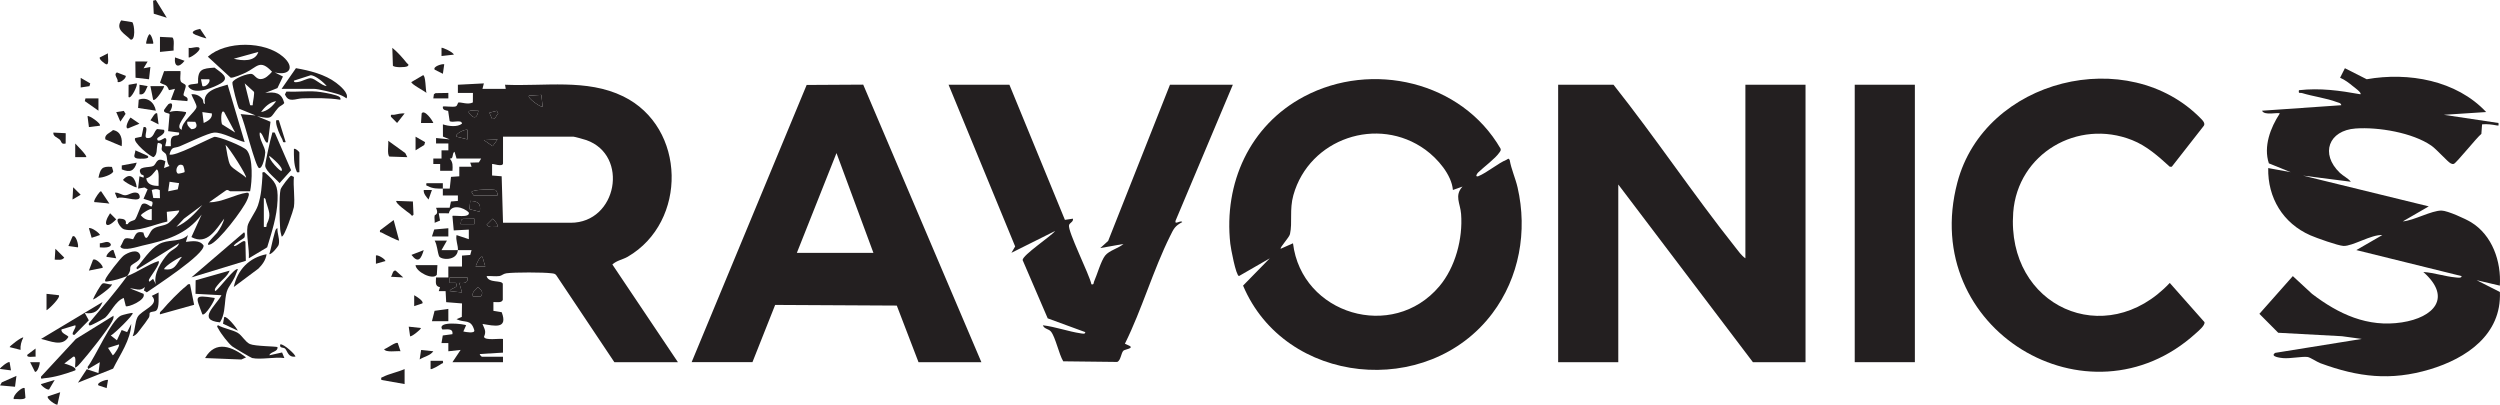
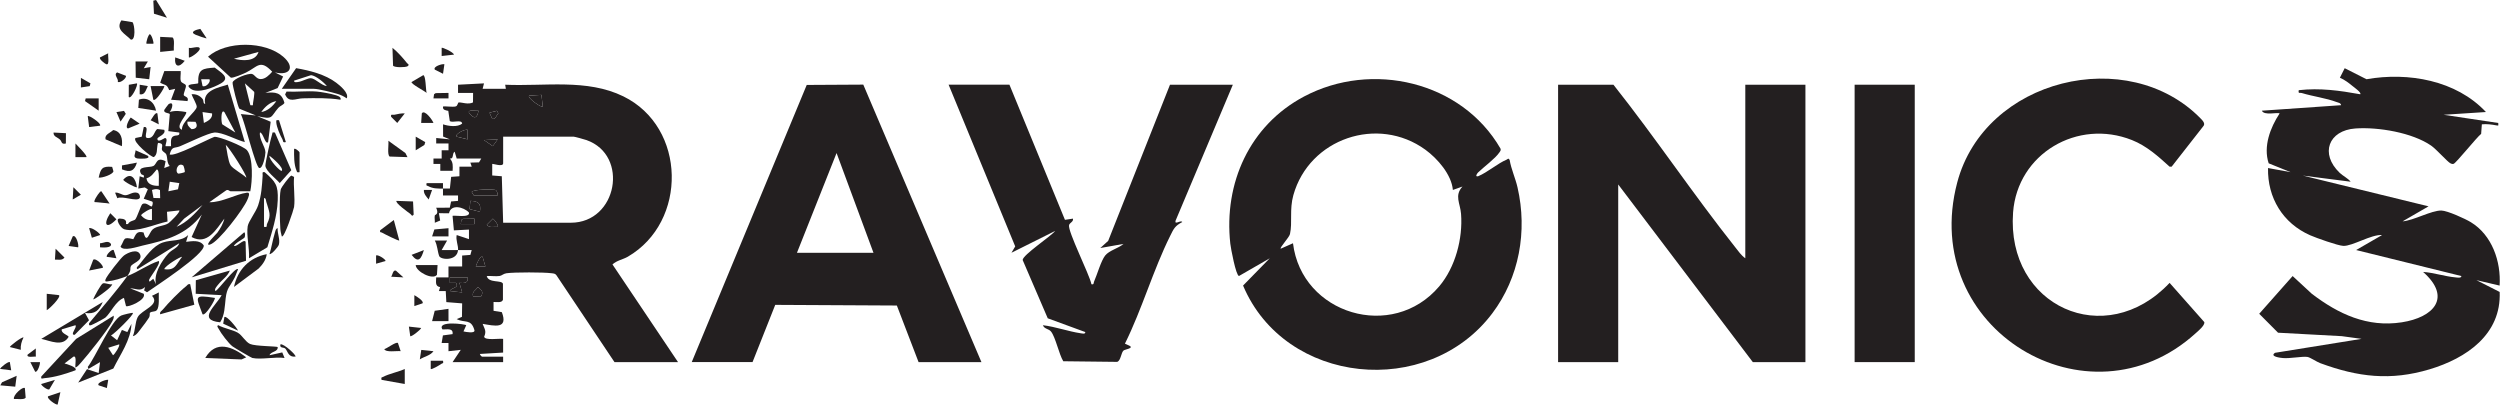
- <svg xmlns="http://www.w3.org/2000/svg" id="Layer_2" data-name="Layer 2" viewBox="0 0 1829.16 296.08">
+ <svg xmlns="http://www.w3.org/2000/svg" id="Layer_2" data-name="Layer 2" width="1829" height="296" viewBox="0 0 1829.16 296.08">
  <defs>
    <style>
      .cls-1 {
        fill: #231f20;
      }
    </style>
  </defs>
  <g id="Layer_3" data-name="Layer 3" fill="#231f20">
    <path d="M1277.04,188.99V61.99h44v203h-38.5l-98.5-130v130h-44V61.99h40.5c30.75,38.78,58.34,80.15,89.1,118.9,2.19,2.76,4.5,6.14,7.4,8.1Z" />
    <path d="M1081.38,126.32c-.39.38-2.55,3.29.14,2.66,6.92-2.89,14.25-9.38,20.87-12.16,1.08-.45.99-1.38,2.18.14,1.17,6.95,4.23,13.38,5.79,20.21,7.35,32.02,1.28,65.9-18.49,92.15-47.27,62.74-151.64,52.51-182.36-20.35l19.53-19.97-22.51,12.97c-2.24-.16-6.01-20.37-6.36-23.61-4.9-44.3,14.13-86.63,53.99-107.75,49.55-26.25,115.25-11.13,143.73,38.12.48,1.23-.17,1.87-.79,2.8-3.05,4.54-11.55,10.72-15.73,14.79ZM1063.04,139c-.97-11.21-11.23-22.97-20.09-29.42-34.81-25.32-85.03-8.2-96.63,33.2-2.99,10.69-.57,19.9-2.49,28.51-.57,2.53-7.64,9.89-6.78,10.71l8.99-3.99c6.32,51.92,72.79,71.97,107.03,31.52,11.74-13.87,17.35-34.94,15.96-53.01-.6-7.79-5.05-13.34,1.03-20.01l-7.01,2.49Z" />
    <path d="M1819.04,81.98l-30.99,2.02,39.99,5.99c-.05,1.69.67,2.13-1.26,1.78-3.68-.68-6.99-1.14-10.74-.79l-.51,6.99c-3.21,2.42-18.38,21.46-20.16,21.93-.99.26-1.46,0-2.3-.38-2.05-.94-10.21-10.23-14.11-12.94-13.76-9.55-38.83-13.74-55.4-12.57-19.72,1.39-26.19,18.45-11.53,32.49,2.3,2.2,6.03,3.96,8.01,6.48l-35.01-4.49,92.01,22.51-18.99,10.98c7.94-.56,21.1-8.05,28.38-7.91,4.42.09,17.4,5.99,21.53,8.51,15.55,9.46,22.21,28.75,21.08,46.41l-16.99-3.99,17.04,8.65c1.29,31.16-24.48,48.58-51.28,56.61-28.61,8.56-52.35,5.69-80.03-4.5-2.69-.99-7.39-4.29-9.45-4.57-3.92-.52-12.47,1.27-17.82.84-1.94-.16-10.03-1.14-5.78-3.86l63.31-10.19-14.5-1.98-46.65-2.53-13.77-13.85,24.46-27.61,14,12.95c19.47,14.88,40.74,24.79,65.85,20.91,23.29-3.59,36.92-18.05,15.62-36.87,7.68.49,15.99,3.31,23.52,3.97,1.09.1,4.65.8,4.47-.97l-76.99-19.02,19-10.98c-7.89-.6-21.81,8.25-28.41,7.94-4.01-.19-19.89-5.86-24.26-7.78-20.02-8.82-31.27-27.48-30.81-49.19l16.48,3.01-16.01-6.47c-4.06-12.29,1.13-26.07,8.01-36.51-1.44-1.04-11.36,1.81-12.99-2l57.99-4.02c-.28-1.69-1.95-1.79-3.22-2.27-7.65-2.91-17.47-4.16-25.45-6.6-1.63-.5-2.82.81-2.33-2.12,15.55-1.74,29.72.25,44.99,2.99,1.19-1.1-4.56-5.14-5.54-5.95-2.8-2.31-5.97-4.72-9.34-6.15l3.52-6.97,15.95,8.07c30.53-5.38,65.63.74,87.41,24Z" />
    <path d="M324.04,137.99c1.67-.01,3.34.02,5.01,0l.93-8.57,6.07-.43v-7.01s8.99,0,8.99,0l-1-2.98,6.33-.18,1.67-2.83h-18l-1.49-5c-2.14,1.45-.36,5.36-3.47,5.04,2.44,2.72,2.16,5.49,1.97,8.96h-9.01s.01-5.01.01-5.01h-5.01s0-3.99,0-3.99h6.01s-.01-6.01-.01-6.01h5.01s0-5,0-5h-9.01s.01-3.99.01-3.99l9.99.99-4.95-2.03-.04-8.96c3.93,1.31,10.59,2.24,13.98-.52-.29-3.41-7.06-.25-9.05-1.92l-1.09-7.43c-1.71-.38-4.3-.5-3.85-3.13.62-.54,7.32.58,9.38-.14,1.47-.52,1.33-2.84,2.19-2.9,2.12-.15,6.94,1.8,10.36,0l.06-6.95h-11.01s0-6,0-6l19-.99-1,3.99h17l-.5-3c28.8,1.31,59.73-4.57,86.49,8.52,46.25,22.63,47.06,91.85,3.32,117.3-3.69,2.14-8.07,2.71-11.29,5.69l47.98,71.5h-46.5l-42.46-63.54c-.89-1.33-2.09-1.32-3.49-1.51-5.85-.79-27.3-.82-33.1,0-2.23.31-3.43,1.77-5,2-3.01.45-6.38-.2-9.45.06,1.42,5.43,10.88,2.67,11.86,5.63v11.72c-.82,2.51-4.71,1.51-6.87,1.63v6.44s6.07,1,6.07,1c4.78,12.66-5.39,10-14.06,8.57,1.39,3.67,3,5.25,1.1,9.42.64,2.91,11.17,1.09,13.9,1.57v10.01s-17,1.01-17,1.01c-.07.64,1.33,1.99,1.5,1.99h15.5v4h-37l6-8.99-8.99,1v-6.01s-5.01,0-5.01,0l.94-5.56,7.07-.94c.65-4.89-4.61-3.18-7.5-3.49-3.97-6.55,16.88-3.86,17.49-3l-2.01,4.51c1.55.38,8.78,1.77,7.99-.98-2.48-8.57-7.08-4.98-12.97-8.04l3.86-1.64.14-9.86-11.57-.93-.43-8.07h-5s.89-2.89.89-2.89c-3.91-.65-2.91-3.93-2.9-7.11h9.01s-.01-8-.01-8h10.01s-.01-8-.01-8l6.03-.47.97-3.52c-3.32-.05-6.67.05-10,0-.63,8.17-12.76,7.23-13.81,4.31-1.26-3.48-1.28-7.89-3.18-11.31h8.99s-3.99,6.98-3.99,6.98c3.99.07,8.01-.06,12,0,.26-3.41-1.8-7.3-.99-11l8.98,3v-7s-11.04.59-11.04.59l-.96-10.59c.74-.74,13.05,1.79,12-2.48-3.85-4.07-13.2-6.42-14.61.56l-7.39-.06.93,5.35-3.93,1.64c.17-1.69-.38-3.74,0-5.32.17-.7,3.27-.65,1-5.67l9.96-.04.96-4.54,5.08-.44v-3.98s-11.01,0-11.01,0c-.03-1.66.04-3.34,0-5.01-3.64.02-7.43.07-10.72-1.76-1.13-.63-1.71.06-1.28-2.23h12c.03,1.32-.03,2.66,0,3.99ZM397.03,77.99l-.96-8.57-9.03.58c-1.67,1.42,9.01,9.06,9.99,7.99ZM350.03,81c-1.05.38-8.11-1.22-6.99,1.48,3.5,4.65,5.9,4.6,6.99-1.48ZM360.05,86.99c2.6.41,2.95-2.6,4.5-4.02l-1.08-1.91-5.41,1.42,1.99,4.5ZM342.03,95c-1.87-.75-9.66,3.22-8,4.99l8,2v-6.99ZM368.04,162.99h49.5c34.07,0,42.93-49.38,11.48-60.48-1.39-.49-8.66-2.52-9.48-2.52h-51.5v19.5c0,2.98-7.61.09-7.99.5l-.02,8.42,7.02.57.99,34.01ZM364.04,102l-10,.49,6.38,4.46,3.61-4.95ZM346.54,142.99h17.5c.1-1.18-.45-2.97-1.27-3.76-1.13-1.1-17.31-.65-17.73,1.28l1.49,2.48ZM351.03,154.99c.98-6.1-1.09-7.77-6.99-8.01l-.57,6.03,7.55,1.97ZM347.04,160l-8.35.15-1.21.79-.44,3.05h10s0-3.99,0-3.99ZM364.03,165.99c.93-.85-2.4-5.33-3.5-5.98l-4.48,4.48c1.92,2.49,5.27,1.3,7.97,1.49ZM353.02,188c-1.75-1.43-4.75,5.85-4.98,6.99h7s-2.02-6.99-2.02-6.99ZM342.03,203h-13s0,3.99,0,3.99h4.43c2.74,3.84-3.35,3.29-4.42,5.99l8.99,1.01-2-6.99c3.26.27,6.76.32,6-4ZM351.89,216.85c2.06-3.38.18-4.62-2.35-6.85-1.72,2.79-4.48,3.17-3.5,6.98l5.85-.13Z" />
    <path d="M506.04,264.99l84.16-202.83,41.38-.24,86.46,203.07h-46l-15.89-41.41-89-.48-16.61,41.88h-44.5ZM639.04,184.99l-27.01-73-28.99,73h56Z" />
    <path d="M1589.02,121.99h-1.46c-8.44-7.66-16.79-15.2-27.54-19.48-39.8-15.84-83.82,9.91-87.02,52.94-5.11,68.72,67.57,101.53,114.54,51.56l25.39,28.68c.62,2.38-4.55,6.58-6.42,8.27-78.26,71.06-202.75-2.82-174.39-110.39,20.06-76.08,125.11-101.48,178.41-46.58,1.43,1.47,3.38,3.63,1.57,5.5l-23.08,29.5Z" />
    <path d="M738.54,61.99l40.62,98.88,5.87-.88c.48,2.36-2.37,2.93-2.86,4.72-1.17,4.33,14.98,36.2,16.37,43.29,2.03.42,1.41-.78,1.95-2,2.2-4.92,5.04-15.11,8.08-18.97s9.72-5.24,13.46-8.54l-16.99,3.01,5.76-5.24,45.23-114.27h46l-41.94,99.57c-.81,3.36,3.9-.82,4.93.92-5.51,2.96-6.24,4.89-8.86,10.15-12.46,25.03-20.61,53.67-33.11,78.86l3.27,1.49c3.6,1.87-3.24,2.65-4.27,3.53-1.84,1.56-1.93,7.37-4.68,8.31l-39.44-.46c-3.13-5.1-5.68-17.74-9-21.78-1.67-2.04-4.95-1.79-5.9-4.59,9.17,1.08,18.58,4.56,27.61,5.89,1.05.15,3.64.84,3.38-.89l-27.45-10.06-18.36-42.65c-.04-3.67,20.76-17.37,23.81-21.29l-32,15.98,2.74-4.66-48.74-118.33h44.5Z" />
    <rect x="1357.04" y="61.99" width="44" height="203" />
    <path d="M168.54,139.99c-.53,0-2.02-1.75-3.42-.54l-12.07,8.53c9.09.26,19.35-5.92,27.52-6.98,2.93-.38.85,3.81.25,5.27-2.73,6.66-20.99,30.85-27.3,32.7-4.93,1.45,4.78-7.87,5.35-8.66,2.13-2.93,4.37-6.75,5.16-10.33-5.92,7.79-12.5,19.77-23.99,13.47l7.5-16.47c-11.24,14.81-25.9,18.79-43.29,22.71-3.31.75-14.35,4.54-16.21.77,3.47-5.46,1.37-7.42,9.34-5.41,1.99-3.68,2.39-6.21,7.52-4.92,2.3,8.95,4.01.16,6.59-2.19,2.97-2.7,8.04-2.35,11.5-4.5,1.19-.74,9.1-8.45,8.03-9.46l-8.99,1,.41,7.11c-8.84,1.85-22.82,8.27-31.71,5.68-2.63-.77-7.13-8.04-3.2-7.82,2.99.17,5.15.7,4.5,4.02h1.48c.89-2.24,4.39-2.48,5.22-3.29,1.38-1.36,4.25-10.58,5.24-11.27,2.85-1.99,6.06,2.43,7.05,1.56.13-.12,1.25-3.09.04-3.53l-6.04-1.99,3-6.94-2.25-1.34-4.74.81,1-9,2.98,1.01c.75-2.62-1.23-1.56-1.93-2.76-3.5-6.01,6.12-4.33,8.94-5.74s2.04-7.04,9-3.5l-1,4.98,4-1.52c-2.28-2.58-1.46-6.1-2.52-8.46-.53-1.18-2.51-1.92-3.04-3.06-.77-1.63,1.18-4.15-.96-4.94-2.4-.89-2.08-.34-2.46,1.49-.56,2.7.19,6.42-2.59,8.47-1.73.39-16.12-11.36-13.45-13.97l4.56-.95,1.46-7.05c4.79-.92-.55,7.56,2.51,7.99,5.16.72,5.03-5.29,7.5-6.55l4.98.58c1.57,3.38-4.94,5.11-4.98,6.48-.08,3.45,5.18-.49,5.49-.48,2.67.15-.02,5.25.5,5.98h3.98c.06-1.93-.4-4.21.5-6.01,1.59-3.2,6.24-.36,5.51-3.99l-8-1.02,1.07-12.37c-.31-1.1-4.67-.58-4.06-3.1.06-.26,2.96-4.14,3.19-4.28,4.27-2.48,2.71,3.49.8,5.75,4.37-1.26,7.63-.69,12,.02,1.55,1.5-8.9,10.79-3.01,12.99-.49-5.75,10.32-13.26,10.8-16.68.24-1.7-3.13-7.24-3.79-9.31,3.17-.37,6.11,1,8.06,3.44,1.05,1.31.22,3.68,1.93,3.55-2.23-9.68,9.52-11.9,16.52-14.05l12.48,42.05c-6.09-1.44-16.4-7.37-22.37-6.96-4.31.29-19.88,7.9-25.07,10.02-4.27,1.75-5.84-.33-7.56,5.93,3.01,2.23,27.99-11.12,32.73-12.81,3.34-.45,21.46,6.92,23.83,9.75,4.77,5.7,3.9,22.92,2.44,30.06-4.82-.04-9.67.06-14.5,0ZM155.04,83l-7-1,1,8c2.87-1.34,6.48-3.25,5.99-7ZM164.02,82c-2.77-2.7-2.37,7.95-1.5,9.01l9.52,5.97-8.02-14.99ZM142.88,89.14l-5.84-.14c-.45,2.59,1.24,4,2.98,5.52,3.68-.08,4.78-2.32,2.86-5.38ZM180.03,129.99c.94-1.06-12.4-22.02-14.98-24,.84,3.74,1.67,12.06,3.54,14.95,1.76,2.71,8.86,6.42,11.44,9.05ZM133.94,121.1c-3.88-2.63-6.42,4.06-3.85,5.87.53.38,4.77-.81,4.92-1.02.38-.55-.71-4.6-1.07-4.84ZM116.03,135.99c-.19-2.02.88-12.01-1.5-11.98-2.5,2.85-3.67,5.27-7.53,6.52.7,4.6,4.92,5.54,9.02,5.46ZM131.05,134l-7-1.01-1,7,7.03-1.46.97-4.53ZM116.91,139.13c-2.03-1.17-3.76-.79-5.87-.11l1.11,5.86,4.89.12-.13-5.87ZM148.04,150l-13.47,10.02-5.53,5.96c7.62-3.2,13.74-9.84,19-15.98ZM111.03,153c-.75-.83-7.28,3.11-7.98,4.5,2.04,2.52,4.68,3.89,7.98,3.5v-8Z" />
    <path d="M201.04,53l5.99,3-4.03,8.45-8.96,3.52c7.43-.79,11.95-.3,13.94,7.38-1.09,1.66-3.18,2.09-4.48,3.59-5.96,6.85-3.48,8.75-15.45,6.05l9.86,4.12-1.87,14.87c-2.07,2.37-3.71-7.26-5.98-7-.77,4.83,3.93,10.29,4.02,14.46.04,1.93-1.79,12.13-4.51,11.53s-10.83-34.78-13.53-39.48l11.01.99-12.07-4.93c-1.06-1.33-5.14-17.33-4.95-19.08.3-2.78,11.6-7.11,14.3-6.32,1.92.56,3.11,3.67,6.2,3.72,3.49.06,6.37-3,8.51-5.39-8.91-9.48-10.74-3.44-19.31.67-2.01.96-9.26,4.09-10.97,3.68l-16.69-15.35c13.37-11.79,41.72-11.43,54.99-.01,8.89,7.65,5.01,14.16-6.01,11.52ZM171.04,42.98c6.1,1.56,15.73,2.39,17.98-4.99l-17.98,4.99ZM185.83,67.2l-6.79-6.21,4,16c2.63.22,1.66.11,1.95-1.52.27-1.5,1.27-7.52.83-8.27ZM202.04,74c-4.61.7-8.47,4.27-11,7.98,4.61-.7,8.47-4.27,11-7.98Z" />
    <path d="M182.05,188.99c.47-6.78-2-17.1-.95-23.45.59-3.58,6.02-10.36,7.66-15.34,2.44-7.41,2.78-14.12,3.28-21.73.1-1.49-.76-2.89,1.49-2.47,8.12,7.13,9.96,9.55,9.55,20.53-.44,11.91-4.2,23.11-7.59,34.41l-13.44,8.05ZM193.04,144.99v21c2.92.55,1.59-.87,2.25-2.2,3.28-6.57,1.48-8.91-.56-16.01-.3-1.04-.23-3.02-1.69-2.8Z" />
    <path d="M93.04,201.99c8.05-3.07,14.8-8.32,22.99-11,1.61,1.75-6.12,11.45-6.98,13.51-.19.45-.26,1.64.48,1.48l2.49-1.99,2,4c-1.99-7.44,4.13-17.02,9.03-22.48,2.85-3.17,6.95-3.94,7.97-7.52l-30.5,18.99c-1.63-1.01.35-2.21,1-3,4.84-5.87,10.16-14.05,17.47-16.53,6.43-2.17,13.46-.53,18.54-5.46l-1.51,4.98c4.25-.45,10.05-1.63,12.92,2.64,1.02,6.41-35.17,29.77-41.53,34.28l-2.14-1.39.75-2.52c-3.63,3.57-6.67,1.06-10.99,1.01l10,4c2.04,4.6-11.7,10.15-12.99,8.99l-1.5-5.99c-6.21,2.39-9.65,10.99-13.58,14.42-.8.7-9.41,5.25-10.45,5.55-1.4.42-1.78-.1-1.47-1.47,9.4-11.34,19.38-22.58,27.99-34.51-5.21,1.99-8.9,3.18-14.56,3.96-1.36.19-1.9.07-1.43-1.44.77-2.46,11.13-15.74,13.49-17.51,2.93-2.2,9.99-5.22,11.84-.74,1.95,4.73-5.8,6.31-6.81,8.67-.9,2.11.82,2.42-2.53,7.06ZM133.04,188c-.69-.62-12.58,6.57-13,8.98,8.16,1.17,8.66-3.49,13-8.98Z" />
    <path d="M55.05,268.99c-.48-1.3,1.29-9.09-1.49-7.99l-6.51,4.98c1.26.3,9.7,2.72,7.99,5-7.29,2.67-14.96,5.09-22.76,5.77-1.47.13-2.6,1.08-2.23-1.24l25.49-27.51,27.49-17c.28,1.68-.4,2.94-1.14,4.35-3.39,6.46-17.57,24.17-22.88,30.12-1.12,1.26-2.4,2.86-3.96,3.53Z" />
    <path d="M97.04,229c1.23.97-13.81,15.63-15.98,16.49l4.48,3.48,3.48-7.5,4,1.52,3.01-5.99c-.36,11.73-8.24,22.45-13.27,32.71l-25.72,10.28,6.47-9.85,8.52,2.86,1-8-8.5,4.99-.48-1.47c5.7-7.26,17.26-34.24,24.41-37.59,1.11-.52,8.12-2.28,8.57-1.92ZM87.03,252l-8,2.52,3.5,5.46c1.39-.75,5.32-7.12,4.49-7.98Z" />
    <path d="M206.04,64.99l10.49-15.11c9.97,1.74,21.26,4.52,29.42,10.7,2.75,2.08,9.53,7.64,7.59,11.41-1.98-1.47-4.36-2.58-6.73-3.27-3.73-1.1-13.94-3.72-17.28-3.72h-23.5ZM239.04,62.98c-2.25-2.81-8.12-7.65-11.6-7.98l-12.39,4c-.27,1.71,2.39,1.08,3.4.91,2.72-.45,6.82-2.85,8.94-2.66,3.43.31,7.87,5.5,11.65,5.73Z" />
    <path d="M178.81,173.78c-.49.9-7.16,4.14-7.77,6.2,2.33.81,7.18-5.47,8.53-3.02l.3,13.86-39.83,12.15,38.5-32.98c.97.42.66,3.07.27,3.79Z" />
    <path d="M184.54,261.99c-.82-.18-13.32-7.57-14.52-8.48-2.89-2.19-8.5-9.55-10.16-12.84-.41-.82-1.73-2.1-.3-2.7,4.1,2.35,10.65,3.35,14.42,5.58,3.05,1.8,5.53,6.68,8.84,8.16,3.83,1.71,19.45,1.62,20.23,2.27.31,3.67-4.96,3.05-5.99,5.98l9.33-2.07,1.67,4.08c-6.73-1-17.32,1.35-23.5,0Z" />
    <path d="M201.02,97l11.97,27.55-8.45,9.43c-2.61-3.13-9.98-8.54-10.5-12.56-.22-1.67,4-20.59,4.9-23.03.51-1.37-.36-1.71,2.09-1.39ZM206.03,124.99c1.74-2.19-7.13-9.66-8.98-11-.8,2.44,8.19,11.99,8.98,11Z" />
    <path d="M174.04,197c-.9,1.97-1.47,4.09-2.45,6.04-3.56,7.08-5.65,7.15-6.62,15.28-.74,6.18-.61,12.19-4.05,17.54-17.08-1.69-3.04-12.1,1.12-19.86l-18.99-1.02.09-9.89,24.9-7.09c-1.63,4.24-5.67,6.64-8.4,10.09-.76.96-3.41,3.69-2.1,4.9,2.37-1.1,14.54-17.85,16.5-15.99Z" />
    <path d="M215.04,151.49c-.25,1.85-7.17,22.85-8.99,21.5-.45-1.84-.93-3.51-1.06-5.45-.41-5.9-.88-23.85.26-28.84.39-1.71,6.39-9.63,7.79-10.22l2,1.01c-.66,6.91.9,15.31,0,22Z" />
    <path d="M75.04,221c-2.69,6.23-5.75,9.11-12.99,8l2.92,5.36-10.44,10.63c-4,.33,2-5.41.51-6.99l-9.99,3c-.85,2.87,4.67,4.21,5,5.5-4.33,7.54-13.39,2.9-20,1.48l45-26.98Z" />
    <path d="M132.04,51.99c.27,2.24-.55,5.3.15,7.35.57,1.66,3.34,1.84,3.68,3.23s-1.81,5.65-1.57,7c.21,1.18,4.07,1.13,2.74,4.41l-12.01-1,2.99-7.99-4.39.96c-1.93-4.79-2.91-3.27-6.57-5.46l3.02-8.46,11.96-.05Z" />
    <path d="M144.9,60.84c-.39-10.41,3.17-10.71,12.08-11.36,4.21,3.41,11.94,7.25,4.57,11.53-5.09,2.96-16.95,7.8-22.07,4.03-5.78-4.26,4.77-3.15,5.42-4.2ZM153.04,58h-6s1.02,4.98,1.02,4.98c2.62,1.18,6.39-3.37,4.99-4.98Z" />
    <path d="M139.03,208l3.01,14.99-25,7c-.44-1.88,1.06-2.37,1.99-3.5,3.83-4.65,12.3-13.37,16.99-17.01,1-.78,1.27-1.93,3-1.49Z" />
    <path d="M195.03,186c-.49,4.14-3.1,7.69-5.96,10.53l-18.03,13.46c2.71-12.6,11.28-21.54,23.99-23.99Z" />
    <path d="M150.04,261.98c7.74-13.41,19.94-8.33,29.98-.49l-3.43,1.55-26.55-1.06Z" />
    <path d="M231.54,66.99c3.29.27,10.31,1.52,13.49,2.53,1.5.48,4.72,1.14,4.01,3.47-8.99-1.45-18.39-1.22-27.54-1.04-5.29.1-10.43,3.66-13.02-2.92l1.07-2.03c7.17.42,14.91-.58,22,0Z" />
    <path d="M97.04,245.98c1.85-4,1.61-10.16,3.57-13.92,2.76-5.27,16.87-8.94,10.45-15.58l4.97-2.49c-.14,3.2.67,10.63-1.48,13.01-1.29,1.43-3.71.6-5.02,1.93-.28.29.15,2.17-.58,3.37-1.24,2.05-3.94,5.63-5.5,7.61s-3.85,5.75-6.41,6.08Z" />
    <polygon points="108.03 45 105.04 49.98 110.03 49 109.03 58 99.17 56.87 99.03 44.99 108.03 45" />
    <path d="M96.79,16.23c1.68,1.97,2.52,13.61-1.24,12.76-4.07-4.29-11.35-7.2-6.9-14.07l8.14,1.31Z" />
    <path d="M296.03,270v11s-17-3.01-17-3.01c-.4-2.26.11-1.59,1.28-2.23,4.12-2.25,11.2-3.59,15.72-5.76Z" />
    <path d="M292.03,175.99c-.48.51-11.29-4.94-12.72-5.78-.82-.49-1.67.29-1.27-1.71l9.98-7.51,4.01,14.99Z" />
    <path d="M127.03,36.98l-9.99,1.01v-11.01s9.06.44,9.06.44c1.81,1.26.66,7.24.93,9.55Z" />
    <path d="M320.04,193.99l-.44,7.07c-2.87,4.14-15.31-2.17-15.56-7.07h16Z" />
    <path d="M157.03,218c.83.71-6.88,13.58-8.98,11.99-4.73-13.09-6.92-14.48,8.98-11.99Z" />
    <path d="M298.03,114.99l-13.06-.43c-1.94-1.35-.53-8.97-.93-11.56l12.48,9.01,1.51,2.98Z" />
    <path d="M287.05,34.99c3.71,2.98,7.53,7.29,10.49,11,.86,1.07,2.23,1.23.51,2.52-1.62.89-9.56,1.01-10.58-.45l-.43-13.06Z" />
    <polygon points="328.03 226 328.04 235 316.04 234.99 317.96 227.42 328.03 226" />
    <path d="M89.03,106.99l-11.97-5.04c-.79-3.64,3.39-4.59,5.62-6.79,5.98,1.05,6.94,6.56,6.34,11.83Z" />
    <path d="M290.04,147l12.06.43.45,9.58c-1.34,1.79-1.44.24-2.5-.54-1.32-.97-11.48-8.18-10.02-9.48Z" />
    <path d="M114.03,80.99l-12.99-2,.45-6.04c6.09-2.38,11.46,1.79,12.54,8.04Z" />
    <path d="M312.03,67.99c-1.24-1.25-11.83-6.75-10.99-7.98l8.51-4.99c1.93.1,1.8,10.7,2.48,12.98Z" />
    <polygon points="328.04 166.99 328.04 173 316.04 172.99 317.71 167.91 328.04 166.99" />
    <polygon points="114.02 0 122.03 12.99 112.5 10.03 112.03 .5 114.02 0" />
    <path d="M43.03,216c1.63,1.41-7.21,10.24-8.99,10.99v-12s8.99,1,8.99,1Z" />
    <path d="M120.03,63c.68.59-6.18,11.64-7.99,9.99l-2-9.99h9.99Z" />
    <path d="M197.04,185.99c1.47-4.8,2.28-9.99,3.71-14.78.34-1.16.83-4.22,2.28-4.21-.32,4.02,2.04,8.29.8,12.3-.28.92-4.92,6.88-6.79,6.69Z" />
    <path d="M102.03,144.98c-1.95,2.93-12.84-1.99-16.32.09l-1.67-4.07c2.65-.46,5.09,1.87,7.5,1.87,2.69,0,5.5-2.8,8.84-1.76,1.6.49,2.28,2.93,1.65,3.87Z" />
    <path d="M82.04,208c-.67,1.55-2.27,2.85-3.53,3.96-1.05.92-9.82,7.68-10.46,7.02.86-2.21,5.58-10.84,7-11.55,1.53-.76,4.97,1.16,7,.56Z" />
    <path d="M81.91,122.11l.94,3.24c-.43,2.37-8.27,4.98-10.81,4.63,1.46-6.59,2.48-8.54,9.87-7.87Z" />
    <path d="M219.04,125.99c-2.04.26-1.64.19-2.25-1.25-1.91-4.51-1.78-10.9-1.74-15.74.76-.88,3.99,2.06,3.99,2.49v14.5Z" />
    <polygon points="72.04 71.99 72.03 80.99 62.05 73.97 62.54 71.99 72.04 71.99" />
    <polygon points="12.03 275 10.99 282.97 .04 281.99 1.31 279.76 12.03 275" />
    <path d="M80.04,148.98c-3.05-.53-6.53-.57-9.49-1.01-1.14-.17-2.04.49-1.48-1.45.32-1.11,4.03-7.17,4.96-6.53l6.02,8.99Z" />
    <path d="M18.03,283.99l.59,7.06c-1.28,1.76-6.43.68-8.58.93-.9-2.82,6.5-9.34,7.99-8Z" />
    <path d="M48.03,105c-3.58.89-2.78-1.55-4.46-3s-4.85-2.17-4.53-5l9.05.46-.06,7.54Z" />
    <path d="M317.04,89.98h-9s.47-7.02.47-7.02c2.01-3.18,7.93,5.05,8.53,7.02Z" />
    <path d="M75.03,195.99l-9.99,2,3.04-7.95c2.14-1.48,8.02,4.81,6.95,5.95Z" />
    <path d="M100.03,136.99c-.69.69-9.98-4.28-9.98-5.49,5.55-6.14,9.21-.8,9.98,5.49Z" />
    <path d="M63.03,114.99h-8s.02-9.99.02-9.99c1.05,1.2,9.05,9.05,7.99,9.99Z" />
    <path d="M100.03,119c-1.89,6.19-4.91,7.42-10.94,4.92v-2.87s10.94-2.05,10.94-2.05Z" />
    <path d="M73.03,91.99l-7.97.98-1.02-7.97c.88-.97,10.36,5.49,8.99,6.99Z" />
    <path d="M291.03,250.99l2.01,5.99c-2.58-.37-10.84,1.17-11.99-1.5,2.13-.51,8.5-5.54,9.98-4.49Z" />
    <path d="M42.03,295.99c-.88.81-8.4-4.45-6.99-5.99l8.99-3.01-2,9Z" />
    <path d="M174.04,241.98l-10.88-5.14.89-4.84c1.72-1.28,9.3,8.12,9.99,9.99Z" />
    <polygon points="328.04 68 328.04 71.99 317.04 71.99 317.48 68.94 318.69 68.15 328.04 68" />
    <path d="M17.04,247c-1.43,2.8-2.27,5.81-2,8.99l-7.99-2.02c-.38-.48,9.06-7.85,10-6.98Z" />
    <path d="M95.54,86.01l6.48,4.48-8.46,3.5c-2.69-.38.95-7.05,1.98-7.98Z" />
    <path d="M100.03,61c1.04,1.12-4.22,12-5.99,9.99l.06-8.94,5.93-1.05Z" />
    <path d="M138.04,41.99v-7c1.71.79,7.53-1.86,7.99.52.29,2.11-7.26,7.31-7.99,6.48Z" />
    <polygon points="311.03 104.01 310.41 106.07 304.05 109.99 304.05 99.99 311.03 104.01" />
    <path d="M204.02,87.99l5.01,15.99c-2.67.56-1.72-.67-2.49-1.97-1.72-2.92-4.38-9.26-4.53-12.53-.09-1.99.2-1.58,2-1.5Z" />
    <path d="M317.04,257c-2.13,3.17-6.86,3.94-9.99,5.99l1.07-6.92,8.92.93Z" />
    <path d="M151.03,27.99c-.38.35-6.85-2.04-8-2.53-4.88-2.11.42-3.77,3.4-4.32l4.59,6.86Z" />
    <path d="M80.54,156.01l4.47,4.48c-7.45,7.72-10,3.83-4.47-4.48Z" />
    <path d="M324.03,264c.57,2.3-.42,1.64-1.26,2.29-.99.77-7.1,4.43-7.73,3.7v-6s8.99.01,8.99.01Z" />
    <path d="M57.03,180.99l-6.99-1,3.01-6.99c2.46-1.77,4.65,6.48,3.98,7.99Z" />
    <path d="M108.03,114.01c2.61,2.67-6.53,2.15-7.49,1.98-3.94-.69-1.59-3.19-1.49-6l8.99,4.01Z" />
    <path d="M296.04,83l-5.5,6.97-4.49-4.5c-.44-2.37,1.07-1.2,2.45-1.51,2.46-.55,4.98-1.13,7.54-.97Z" />
    <path d="M308.04,240c-.32,1.34-7.33,6.8-7.99,5.99l-1-6.99,9,1Z" />
    <path d="M86.05,59.99c.69-2.66-3.36-5.18-.5-7l6.48,2.51c.4,1.77-3.97,5.34-5.99,4.49Z" />
    <path d="M40.03,190l.5-8,6.48,6.49c-1.69,2.3-4.54,1.41-6.98,1.5Z" />
    <path d="M310.03,183c-1.88,6.16-3.91,10.14-8.99,3.49l8.99-3.49Z" />
    <path d="M332.04,39.98l-9,1.01v-6c.47-.53,8.65,3.19,9,4.99Z" />
    <path d="M35.93,284.91c-1.29.9-6.44-3.2-5.89-3.91l9.99-3.01-4.1,6.92Z" />
    <polygon points="53.05 145.99 53.53 137 59.03 142.48 53.05 145.99" />
    <path d="M29.03,265c.5.49-1.58,7.95-3.48,6.99l-3.51-6.98h7Z" />
    <polygon points="66.03 61.01 65.46 63.04 59.04 64 59.05 56.99 66.03 61.01" />
    <path d="M128.04,42l6.98,2.49c-4.03,5.26-7.75,4.75-6.98-2.49Z" />
    <path d="M79.03,39c-.45,1.31,1.29,9.08-1.48,7.98-.92-.36-5.41-3.7-4.51-4.97l5.99-3.01Z" />
    <polygon points="88.05 88.99 85.04 82 90.57 81.15 91.89 83.31 88.05 88.99" />
    <path d="M309.04,221.98l-5.99,2.01v-7.99c1.27.71,7.27,4.25,5.99,5.99Z" />
    <path d="M73.04,171.98l-5.98,2.01-2.01-7c1.92-1,8.58,4.24,7.99,4.98Z" />
    <path d="M216.04,260.98c-5.12.55-5.61-3.7-7.26-5.71-1.23-1.49-4.5-.1-3.73-3.28,2.43-.77,11.99,8.17,10.99,8.99Z" />
    <path d="M108.04,63c-1.5,2.59-1.99,6.81-5.99,5.99v-6.99s5.99,1.01,5.99,1.01Z" />
    <path d="M325.04,47l-1,6.99-5.99-3.01c-1.58-2.23,5.39-4.45,6.99-3.97Z" />
    <path d="M7.03,265l1,5.99-8-1c-.61-.6,6.13-5.9,6.99-4.99Z" />
    <path d="M79.03,278l-1.01,5.99-5.98-2.01c-1.86-2.01,6.37-4.62,6.99-3.98Z" />
    <path d="M115.02,83l1,8-5.99-3.01c.87-.68,3.42-6.41,4.98-4.98Z" />
    <path d="M73.03,180.99v-2.97c2.85-.07,5.86-2.5,8,.49.71,3.27-6.34,2.55-8,2.48Z" />
    <path d="M316.03,139l-2.49,6.99c-1.6-2.02-3.8-4.17-3.5-6.99h5.99Z" />
    <path d="M295.04,202.98l-8.99-.48c1.09-1.18,1.2-5.03,3.46-4.49l5.53,4.97Z" />
    <path d="M282.04,190.98l-6.99,2.01v-5.99c.93-.97,6.56,2.28,6.99,3.98Z" />
    <path d="M83.02,182.99l2.01,5.99-6.99-1c-1.06-.97,3.63-6,4.98-4.99Z" />
    <path d="M112.03,31.99h-4.99c-.57-.54,1.33-6.97,2.5-6.97,1.44.72,3.06,6.44,2.5,6.97Z" />
    <path d="M26.04,261c-1-.33-7.06,1.14-6-1.49l5.98-4.51.02,6Z" />
    <path class="cls-1" d="M342.03,203c.76,4.32-2.74,4.27-6,4l2,6.99-8.99-1.01c1.07-2.7,7.16-2.16,4.42-6h-4.43s0-3.98,0-3.98h13Z" />
    <path class="cls-1" d="M346.54,142.99l-1.49-2.48c.42-1.93,16.6-2.38,17.73-1.28.82.8,1.37,2.59,1.27,3.76h-17.5Z" />
    <path class="cls-1" d="M397.03,77.99c-.98,1.07-11.66-6.57-9.99-7.99l9.03-.58.96,8.57Z" />
    <path class="cls-1" d="M351.03,154.99l-7.55-1.97.57-6.03c5.9.23,7.97,1.91,6.99,8.01Z" />
    <polygon class="cls-1" points="347.04 160 347.04 163.99 337.04 163.99 337.48 160.94 338.69 160.15 347.04 160" />
    <path class="cls-1" d="M342.03,95v6.99s-8-2-8-2c-1.67-1.77,6.13-5.73,8-4.99Z" />
    <path class="cls-1" d="M351.89,216.85l-5.85.13c-.98-3.81,1.78-4.19,3.5-6.98,2.54,2.22,4.42,3.46,2.35,6.85Z" />
    <path class="cls-1" d="M353.02,188l2.02,6.99h-7c.22-1.14,3.23-8.42,4.98-6.99Z" />
    <path class="cls-1" d="M364.03,165.99c-2.71-.19-6.05,1-7.97-1.49l4.48-4.48c1.09.65,4.43,5.13,3.5,5.98Z" />
    <polygon class="cls-1" points="364.04 102 360.43 106.95 354.04 102.49 364.04 102" />
    <path class="cls-1" d="M360.05,86.99l-1.99-4.5,5.41-1.42,1.08,1.91c-1.55,1.41-1.9,4.43-4.5,4.02Z" />
    <path class="cls-1" d="M350.03,81c-1.09,6.08-3.49,6.13-6.99,1.48-1.12-2.7,5.93-1.1,6.99-1.48Z" />
  </g>
</svg>
